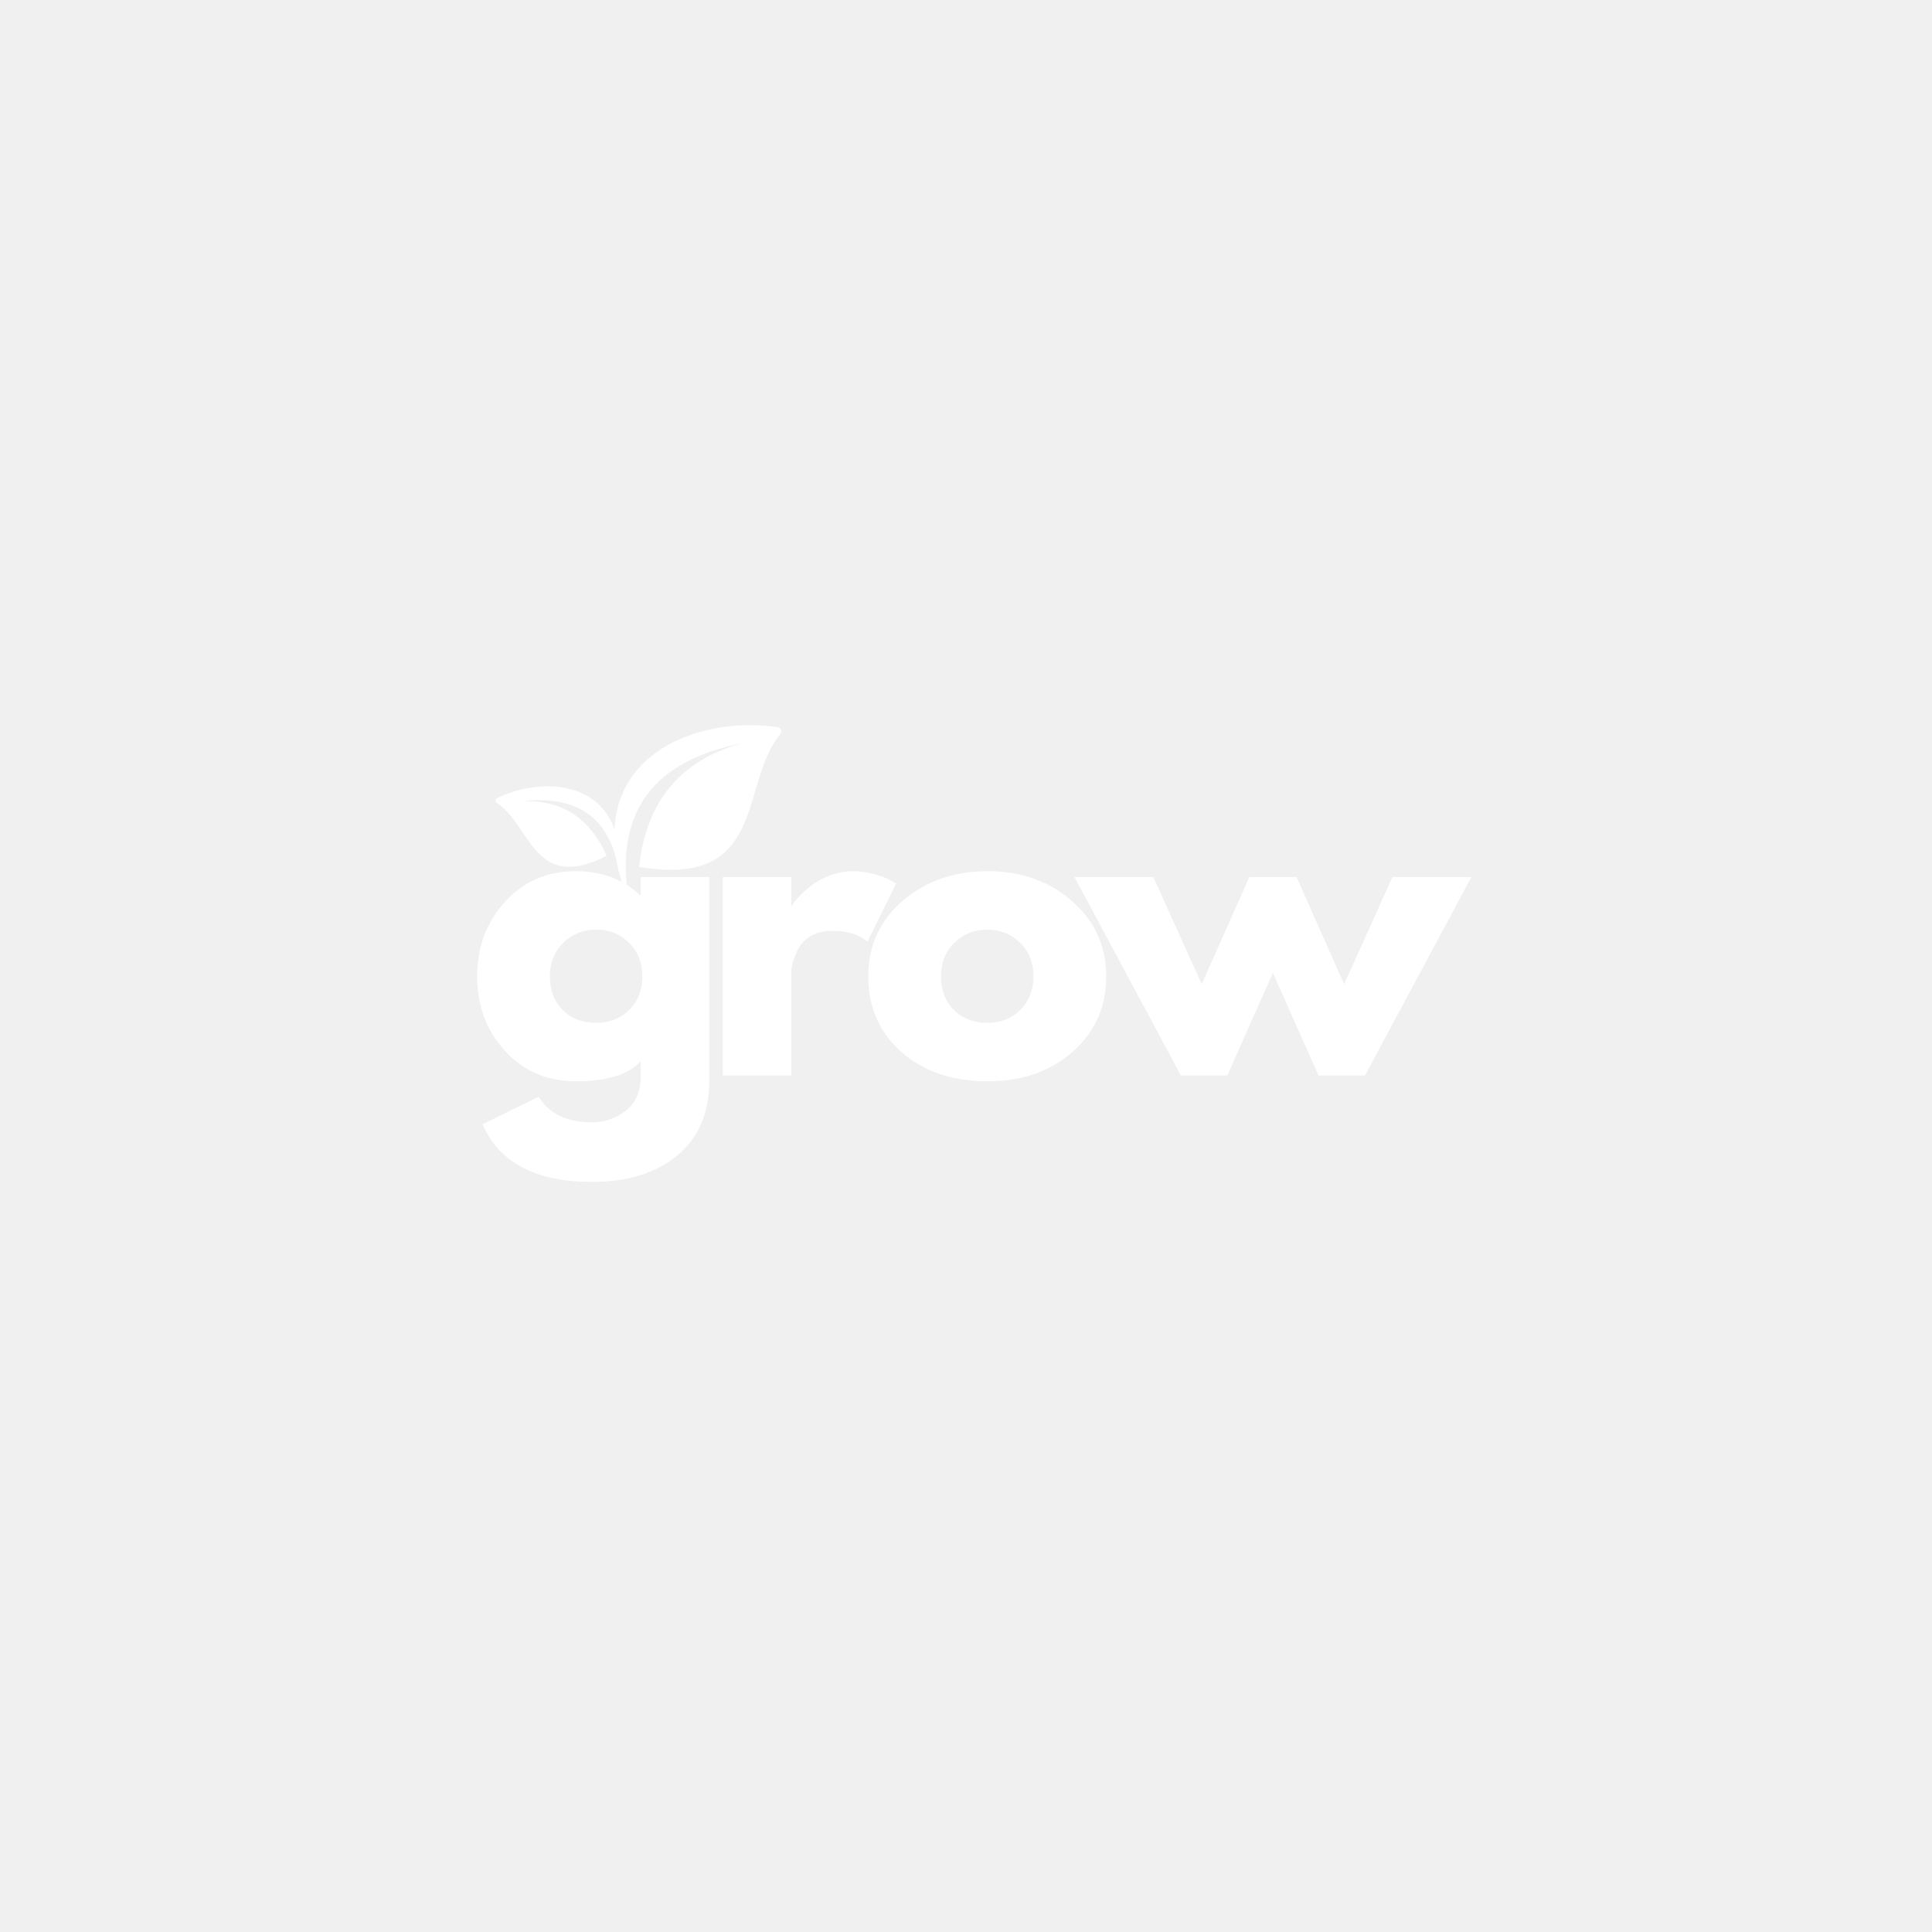
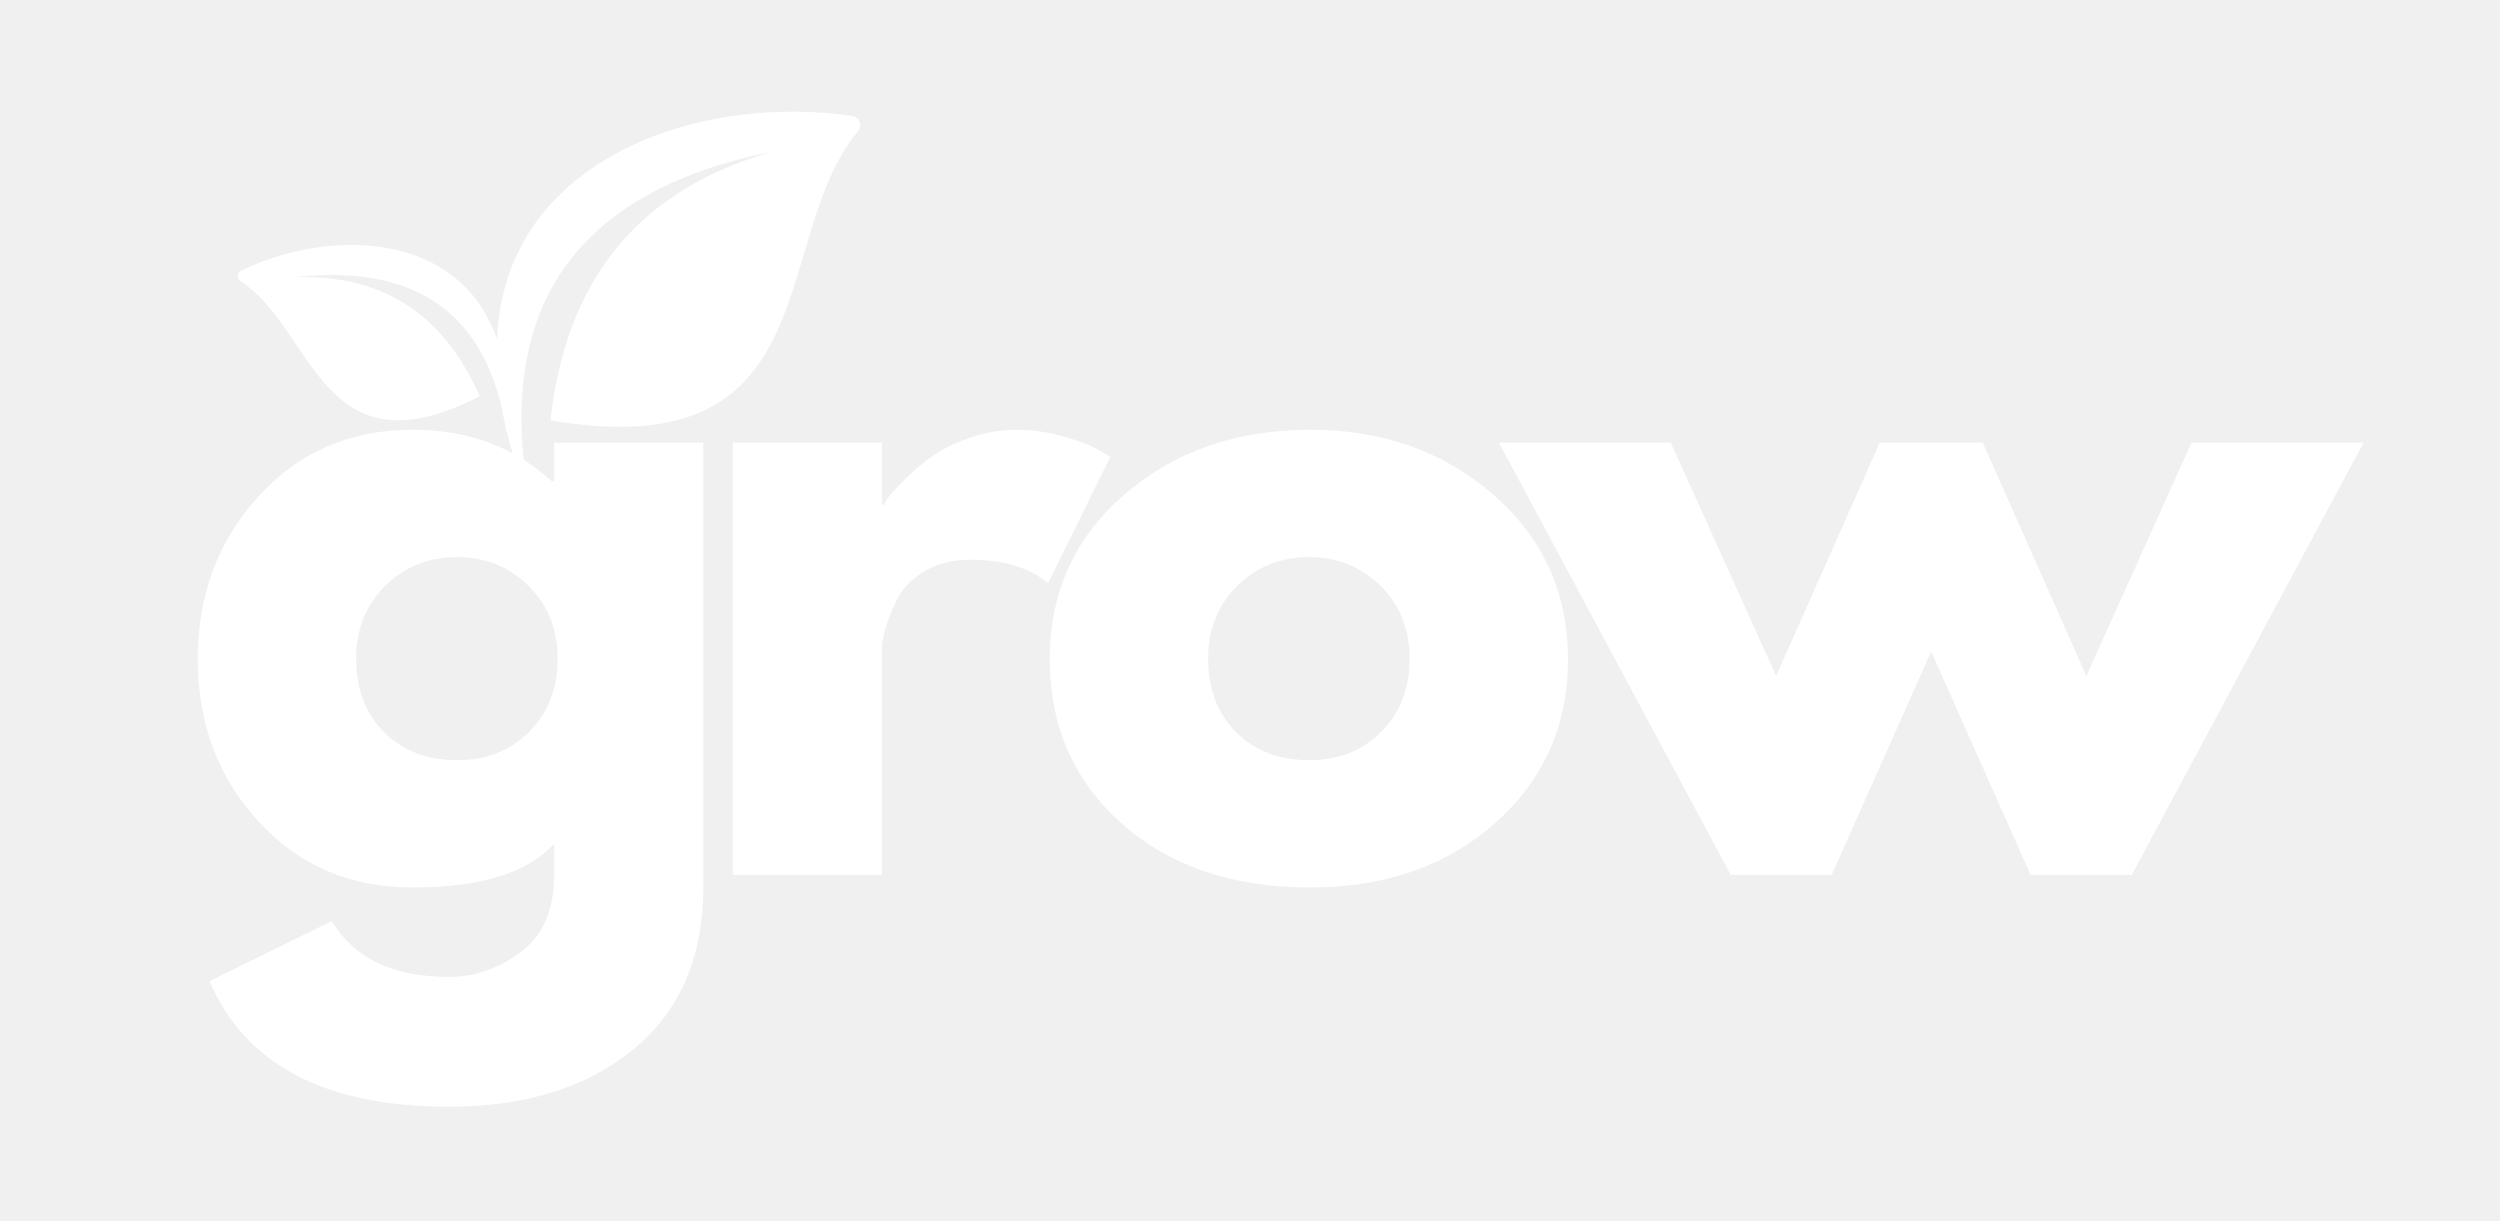
- <svg xmlns="http://www.w3.org/2000/svg" width="500" zoomAndPan="magnify" viewBox="0 0 375 375" height="500" preserveAspectRatio="xMidYMid meet" version="1.0">
+ <svg xmlns="http://www.w3.org/2000/svg" version="1.0" preserveAspectRatio="xMidYMid meet" viewBox="75 130.8 222.75 108.75" zoomAndPan="magnify" style="max-height: 500px" width="222.75" height="108.75">
  <defs>
    <g />
    <clipPath id="fc90f7df6b">
-       <path d="M 119 140 L 152 140 L 152 175 L 119 175 Z M 119 140 " clip-rule="nonzero" />
+       <path clip-rule="nonzero" d="M 119 140 L 152 140 L 152 175 L 119 175 Z M 119 140" />
    </clipPath>
    <clipPath id="474cb5e074">
-       <path d="M 114.648 143.91 L 150.656 136.559 L 157.711 171.094 L 121.703 178.445 Z M 114.648 143.91 " clip-rule="nonzero" />
+       <path clip-rule="nonzero" d="M 114.648 143.91 L 150.656 136.559 L 157.711 171.094 L 121.703 178.445 Z M 114.648 143.91" />
    </clipPath>
    <clipPath id="23984b4212">
-       <path d="M 114.648 143.91 L 150.656 136.559 L 157.711 171.094 L 121.703 178.445 Z M 114.648 143.91 " clip-rule="nonzero" />
+       <path clip-rule="nonzero" d="M 114.648 143.91 L 150.656 136.559 L 157.711 171.094 L 121.703 178.445 Z M 114.648 143.91" />
    </clipPath>
    <clipPath id="2a21691581">
-       <path d="M 96 152 L 121 152 L 121 170 L 96 170 Z M 96 152 " clip-rule="nonzero" />
+       <path clip-rule="nonzero" d="M 96 152 L 121 152 L 121 170 L 96 170 Z M 96 152" />
    </clipPath>
    <clipPath id="5a6e6249be">
-       <path d="M 95.707 152.137 L 118.828 149.707 L 121.102 171.336 L 97.98 173.77 Z M 95.707 152.137 " clip-rule="nonzero" />
+       <path clip-rule="nonzero" d="M 95.707 152.137 L 118.828 149.707 L 121.102 171.336 L 97.98 173.77 Z M 95.707 152.137" />
    </clipPath>
    <clipPath id="1a76d1ef68">
-       <path d="M 118.77 149.711 L 95.648 152.145 L 97.922 173.773 L 121.043 171.344 Z M 118.77 149.711 " clip-rule="nonzero" />
+       <path clip-rule="nonzero" d="M 118.77 149.711 L 95.648 152.145 L 97.922 173.773 L 121.043 171.344 Z M 118.77 149.711" />
    </clipPath>
  </defs>
-   <g fill="#fff" fill-opacity="1">
+   <g fill-opacity="1" fill="#fff">
    <g transform="translate(90.88781, 208.7493)">
      <g>
-         <path d="M 2.781 9.469 L 13.672 4.125 C 15.672 7.438 19.148 9.094 24.109 9.094 C 26.41 9.094 28.547 8.352 30.516 6.875 C 32.492 5.395 33.484 3.129 33.484 0.078 L 33.484 -2.781 C 31.141 -0.176 26.938 1.125 20.875 1.125 C 15.32 1.125 10.742 -0.836 7.141 -4.766 C 3.535 -8.691 1.734 -13.508 1.734 -19.219 C 1.734 -24.926 3.535 -29.758 7.141 -33.719 C 10.742 -37.676 15.32 -39.656 20.875 -39.656 C 25.832 -39.656 29.961 -38.125 33.266 -35.062 L 33.484 -35.062 L 33.484 -38.516 L 46.781 -38.516 L 46.781 1.047 C 46.781 7.305 44.703 12.141 40.547 15.547 C 36.391 18.953 30.91 20.656 24.109 20.656 C 13.086 20.656 5.977 16.926 2.781 9.469 Z M 18.438 -25.75 C 16.707 -24.051 15.844 -21.875 15.844 -19.219 C 15.844 -16.57 16.664 -14.41 18.312 -12.734 C 19.969 -11.055 22.148 -10.219 24.859 -10.219 C 27.461 -10.219 29.602 -11.066 31.281 -12.766 C 32.957 -14.461 33.797 -16.613 33.797 -19.219 C 33.797 -21.875 32.93 -24.051 31.203 -25.75 C 29.473 -27.457 27.359 -28.312 24.859 -28.312 C 22.305 -28.312 20.164 -27.457 18.438 -25.75 Z M 18.438 -25.75 " />
+         <path d="M 2.781 9.469 L 13.672 4.125 C 15.672 7.438 19.148 9.094 24.109 9.094 C 26.41 9.094 28.547 8.352 30.516 6.875 C 32.492 5.395 33.484 3.129 33.484 0.078 L 33.484 -2.781 C 31.141 -0.176 26.938 1.125 20.875 1.125 C 15.32 1.125 10.742 -0.836 7.141 -4.766 C 3.535 -8.691 1.734 -13.508 1.734 -19.219 C 1.734 -24.926 3.535 -29.758 7.141 -33.719 C 10.742 -37.676 15.32 -39.656 20.875 -39.656 C 25.832 -39.656 29.961 -38.125 33.266 -35.062 L 33.484 -35.062 L 33.484 -38.516 L 46.781 -38.516 L 46.781 1.047 C 46.781 7.305 44.703 12.141 40.547 15.547 C 36.391 18.953 30.91 20.656 24.109 20.656 C 13.086 20.656 5.977 16.926 2.781 9.469 Z M 18.438 -25.75 C 16.707 -24.051 15.844 -21.875 15.844 -19.219 C 15.844 -16.57 16.664 -14.41 18.312 -12.734 C 19.969 -11.055 22.148 -10.219 24.859 -10.219 C 27.461 -10.219 29.602 -11.066 31.281 -12.766 C 32.957 -14.461 33.797 -16.613 33.797 -19.219 C 33.797 -21.875 32.93 -24.051 31.203 -25.75 C 29.473 -27.457 27.359 -28.312 24.859 -28.312 C 22.305 -28.312 20.164 -27.457 18.438 -25.75 Z M 18.438 -25.75" />
      </g>
    </g>
  </g>
-   <g fill="#fff" fill-opacity="1">
+   <g fill-opacity="1" fill="#fff">
    <g transform="translate(135.79, 208.7493)">
      <g>
-         <path d="M 4.5 0 L 4.5 -38.516 L 17.797 -38.516 L 17.797 -32.969 L 17.953 -32.969 C 18.047 -33.164 18.203 -33.414 18.422 -33.719 C 18.648 -34.02 19.141 -34.547 19.891 -35.297 C 20.648 -36.047 21.453 -36.719 22.297 -37.312 C 23.148 -37.914 24.254 -38.457 25.609 -38.938 C 26.961 -39.414 28.336 -39.656 29.734 -39.656 C 31.191 -39.656 32.617 -39.453 34.016 -39.047 C 35.422 -38.648 36.445 -38.25 37.094 -37.844 L 38.141 -37.25 L 32.594 -25.984 C 30.938 -27.379 28.633 -28.078 25.688 -28.078 C 24.082 -28.078 22.703 -27.727 21.547 -27.031 C 20.398 -26.332 19.586 -25.484 19.109 -24.484 C 18.629 -23.484 18.289 -22.629 18.094 -21.922 C 17.895 -21.223 17.797 -20.676 17.797 -20.281 L 17.797 0 Z M 4.5 0 " />
+         <path d="M 4.5 0 L 4.5 -38.516 L 17.797 -38.516 L 17.797 -32.969 L 17.953 -32.969 C 18.047 -33.164 18.203 -33.414 18.422 -33.719 C 18.648 -34.02 19.141 -34.547 19.891 -35.297 C 20.648 -36.047 21.453 -36.719 22.297 -37.312 C 23.148 -37.914 24.254 -38.457 25.609 -38.938 C 26.961 -39.414 28.336 -39.656 29.734 -39.656 C 31.191 -39.656 32.617 -39.453 34.016 -39.047 C 35.422 -38.648 36.445 -38.25 37.094 -37.844 L 38.141 -37.25 L 32.594 -25.984 C 30.938 -27.379 28.633 -28.078 25.688 -28.078 C 24.082 -28.078 22.703 -27.727 21.547 -27.031 C 20.398 -26.332 19.586 -25.484 19.109 -24.484 C 18.629 -23.484 18.289 -22.629 18.094 -21.922 C 17.895 -21.223 17.797 -20.676 17.797 -20.281 L 17.797 0 Z M 4.5 0" />
      </g>
    </g>
  </g>
-   <g fill="#fff" fill-opacity="1">
+   <g fill-opacity="1" fill="#fff">
    <g transform="translate(166.8008, 208.7493)">
      <g>
-         <path d="M 8.141 -4.578 C 3.867 -8.379 1.734 -13.258 1.734 -19.219 C 1.734 -25.176 3.957 -30.07 8.406 -33.906 C 12.863 -37.738 18.375 -39.656 24.938 -39.656 C 31.395 -39.656 36.836 -37.723 41.266 -33.859 C 45.691 -30.004 47.906 -25.125 47.906 -19.219 C 47.906 -13.312 45.738 -8.441 41.406 -4.609 C 37.082 -0.785 31.594 1.125 24.938 1.125 C 18.02 1.125 12.422 -0.773 8.141 -4.578 Z M 18.438 -25.75 C 16.707 -24.051 15.844 -21.875 15.844 -19.219 C 15.844 -16.57 16.664 -14.41 18.312 -12.734 C 19.969 -11.055 22.148 -10.219 24.859 -10.219 C 27.461 -10.219 29.602 -11.066 31.281 -12.766 C 32.957 -14.461 33.797 -16.613 33.797 -19.219 C 33.797 -21.875 32.93 -24.051 31.203 -25.75 C 29.473 -27.457 27.359 -28.312 24.859 -28.312 C 22.305 -28.312 20.164 -27.457 18.438 -25.75 Z M 18.438 -25.75 " />
+         <path d="M 8.141 -4.578 C 3.867 -8.379 1.734 -13.258 1.734 -19.219 C 1.734 -25.176 3.957 -30.07 8.406 -33.906 C 12.863 -37.738 18.375 -39.656 24.938 -39.656 C 31.395 -39.656 36.836 -37.723 41.266 -33.859 C 45.691 -30.004 47.906 -25.125 47.906 -19.219 C 47.906 -13.312 45.738 -8.441 41.406 -4.609 C 37.082 -0.785 31.594 1.125 24.938 1.125 C 18.02 1.125 12.422 -0.773 8.141 -4.578 Z M 18.438 -25.75 C 16.707 -24.051 15.844 -21.875 15.844 -19.219 C 15.844 -16.57 16.664 -14.41 18.312 -12.734 C 19.969 -11.055 22.148 -10.219 24.859 -10.219 C 27.461 -10.219 29.602 -11.066 31.281 -12.766 C 32.957 -14.461 33.797 -16.613 33.797 -19.219 C 33.797 -21.875 32.93 -24.051 31.203 -25.75 C 29.473 -27.457 27.359 -28.312 24.859 -28.312 C 22.305 -28.312 20.164 -27.457 18.438 -25.75 Z M 18.438 -25.75" />
      </g>
    </g>
  </g>
-   <g fill="#fff" fill-opacity="1">
+   <g fill-opacity="1" fill="#fff">
    <g transform="translate(210.0511, 208.7493)">
      <g>
-         <path d="M 28.156 0 L 19.156 0 L -1.5 -38.516 L 13.812 -38.516 L 23.203 -17.719 L 32.438 -38.516 L 41.609 -38.516 L 50.844 -17.719 L 60.219 -38.516 L 75.547 -38.516 L 54.891 0 L 45.875 0 L 37.016 -19.906 Z M 28.156 0 " />
+         <path d="M 28.156 0 L 19.156 0 L -1.5 -38.516 L 13.812 -38.516 L 23.203 -17.719 L 32.438 -38.516 L 41.609 -38.516 L 50.844 -17.719 L 60.219 -38.516 L 75.547 -38.516 L 54.891 0 L 45.875 0 L 37.016 -19.906 Z M 28.156 0" />
      </g>
    </g>
  </g>
  <g clip-path="url(#fc90f7df6b)">
    <g clip-path="url(#474cb5e074)">
      <g clip-path="url(#23984b4212)">
-         <path fill="#fff" d="M 143.934 144.281 C 126.898 147.68 119.383 157.492 121.961 174.102 C 121.992 174.309 121.691 174.383 121.621 174.184 C 119.766 168.965 118.91 164.035 119.406 159.5 C 121.039 144.527 137.836 139.18 150.93 141.137 C 151.582 141.234 151.863 141.992 151.441 142.5 C 143.488 152.039 149.02 172.52 124.051 168.254 C 125.367 156.285 131.355 147.816 143.934 144.281 " fill-opacity="1" fill-rule="evenodd" />
+         <path fill-rule="evenodd" fill-opacity="1" d="M 143.934 144.281 C 126.898 147.68 119.383 157.492 121.961 174.102 C 121.992 174.309 121.691 174.383 121.621 174.184 C 119.766 168.965 118.91 164.035 119.406 159.5 C 121.039 144.527 137.836 139.18 150.93 141.137 C 151.582 141.234 151.863 141.992 151.441 142.5 C 143.488 152.039 149.02 172.52 124.051 168.254 C 125.367 156.285 131.355 147.816 143.934 144.281" fill="#fff" />
      </g>
    </g>
  </g>
  <g clip-path="url(#2a21691581)">
    <g clip-path="url(#5a6e6249be)">
      <g clip-path="url(#1a76d1ef68)">
-         <path fill="#fff" d="M 101.266 155.492 C 112.133 154.297 118.508 158.762 120.109 169.219 C 120.133 169.348 120.324 169.336 120.328 169.203 C 120.453 165.719 120.031 162.598 118.871 159.969 C 115.051 151.293 103.957 151.27 96.469 154.93 C 96.098 155.113 96.07 155.621 96.422 155.848 C 103.004 160.062 103.57 173.402 117.746 166.105 C 114.684 159.172 109.484 155.227 101.266 155.492 " fill-opacity="1" fill-rule="evenodd" />
+         <path fill-rule="evenodd" fill-opacity="1" d="M 101.266 155.492 C 112.133 154.297 118.508 158.762 120.109 169.219 C 120.133 169.348 120.324 169.336 120.328 169.203 C 120.453 165.719 120.031 162.598 118.871 159.969 C 115.051 151.293 103.957 151.27 96.469 154.93 C 96.098 155.113 96.07 155.621 96.422 155.848 C 103.004 160.062 103.57 173.402 117.746 166.105 C 114.684 159.172 109.484 155.227 101.266 155.492" fill="#fff" />
      </g>
    </g>
  </g>
</svg>
